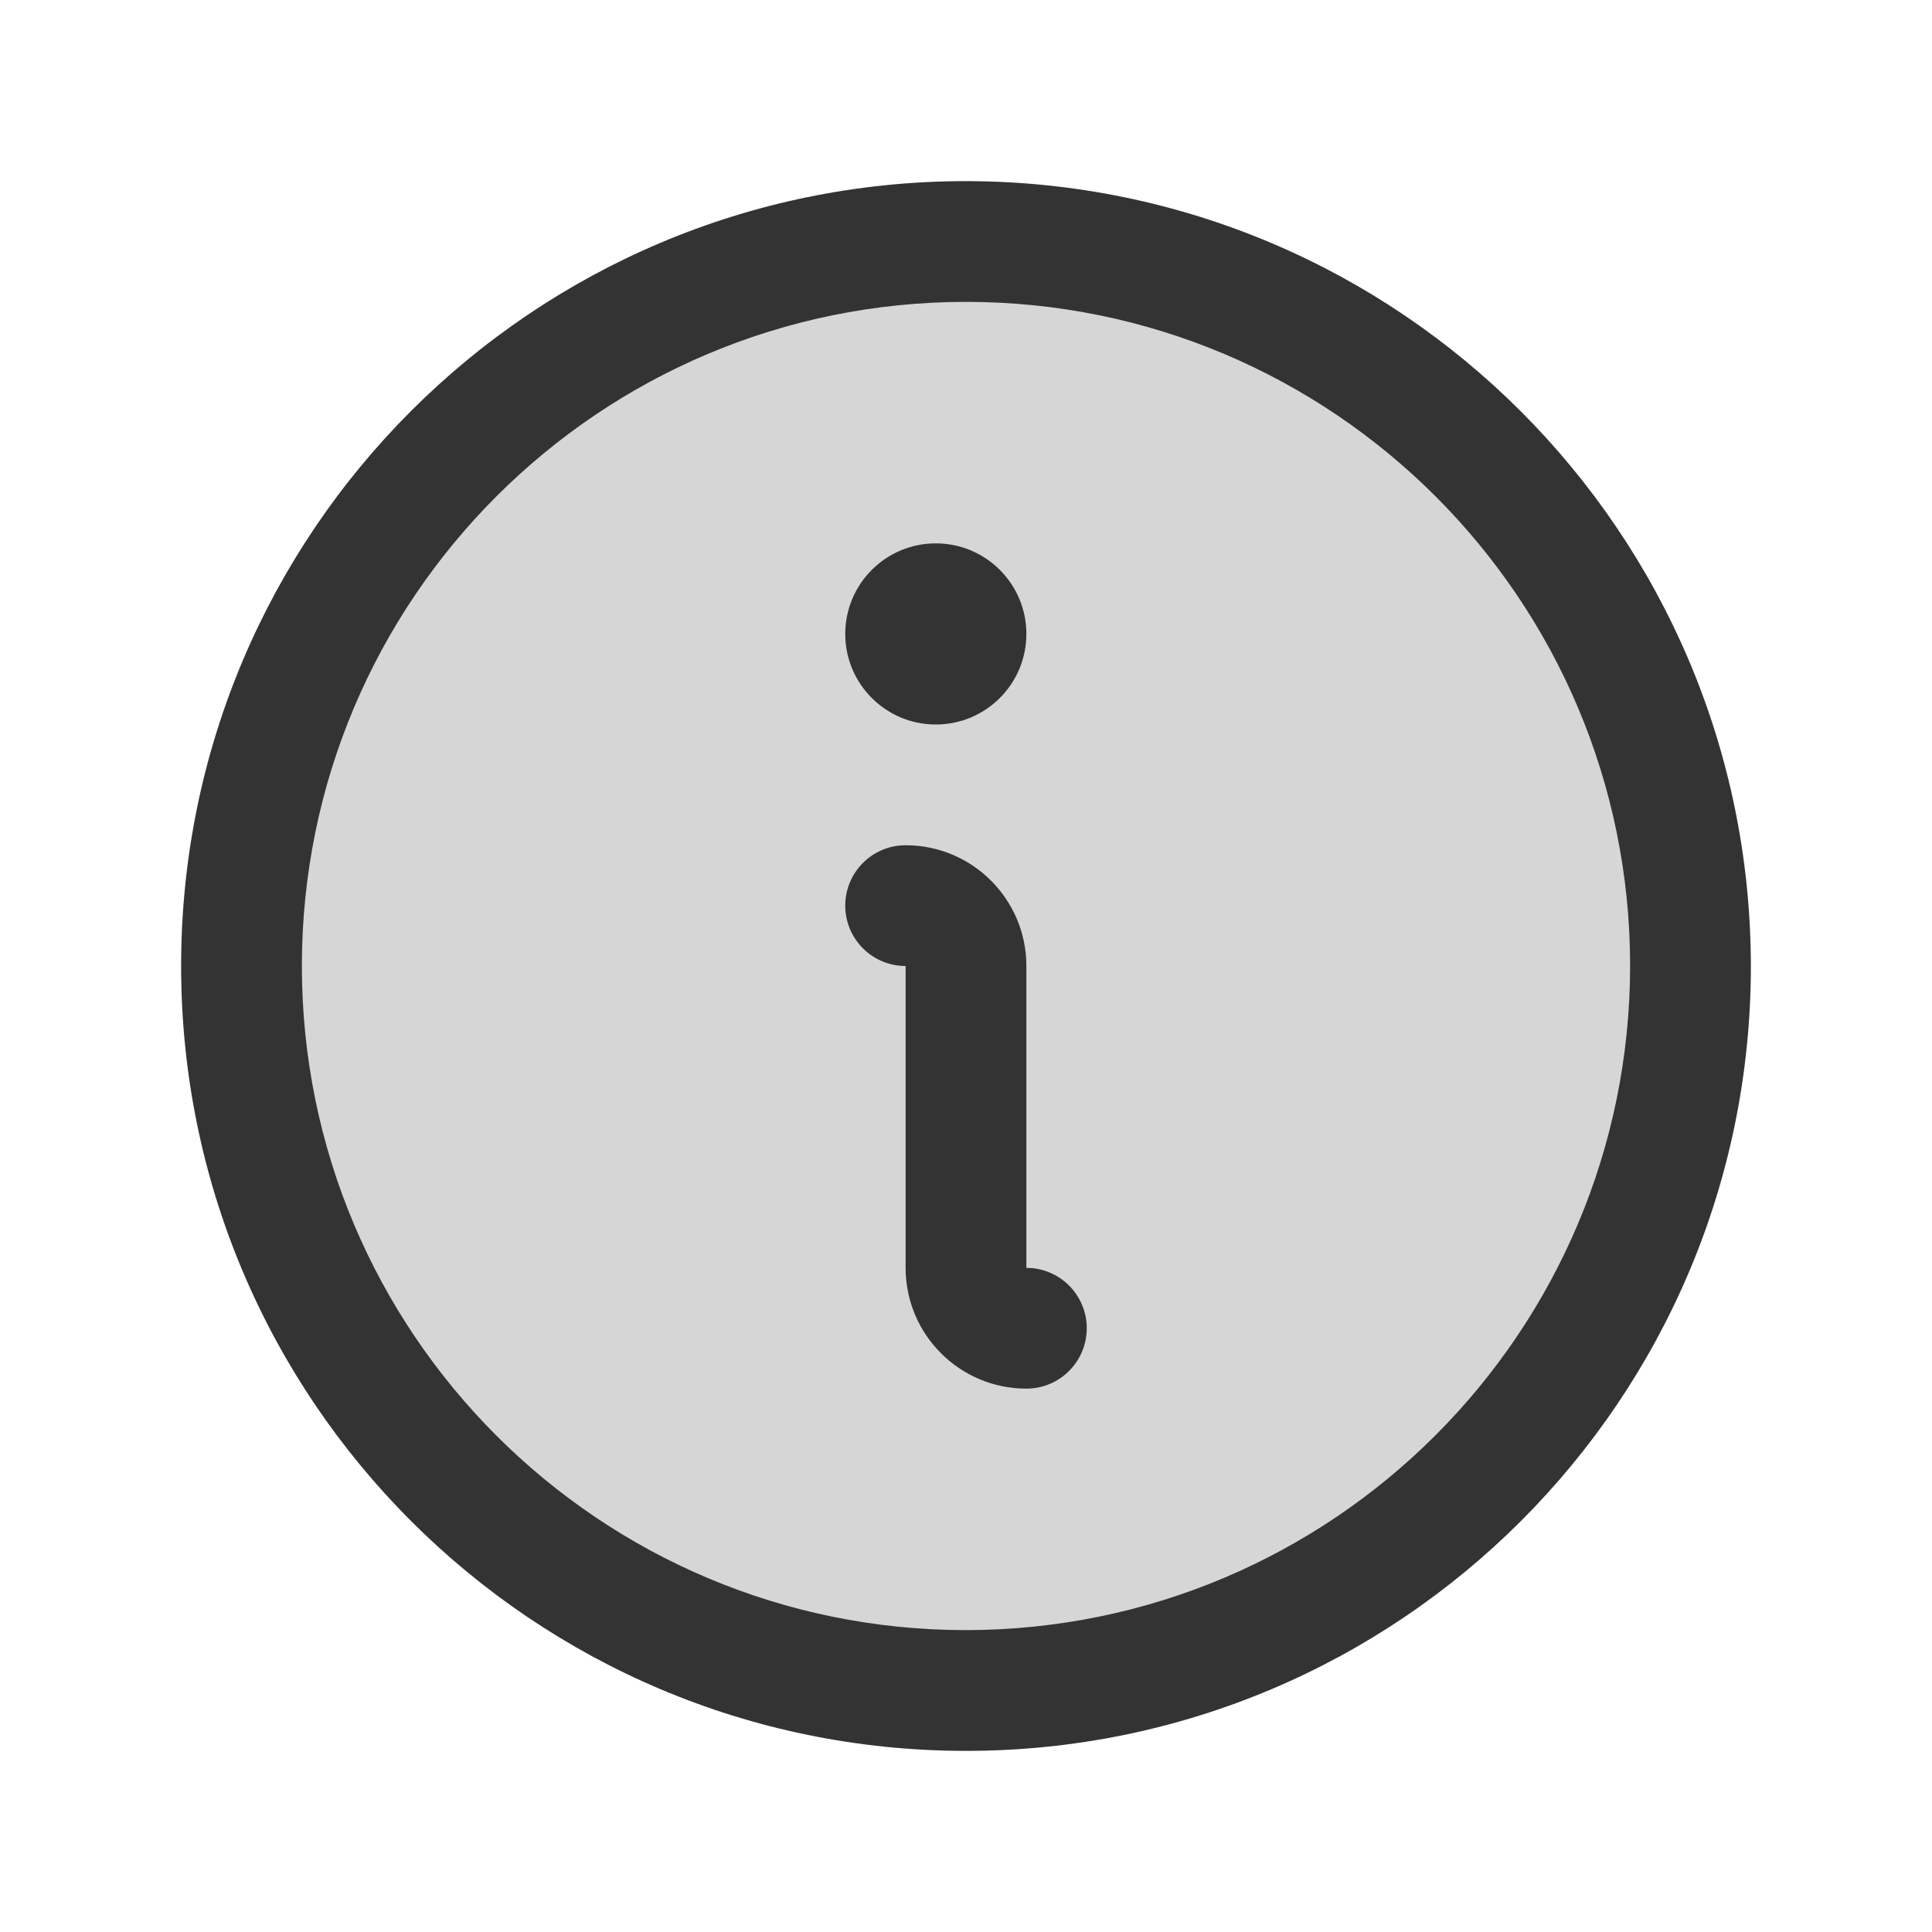
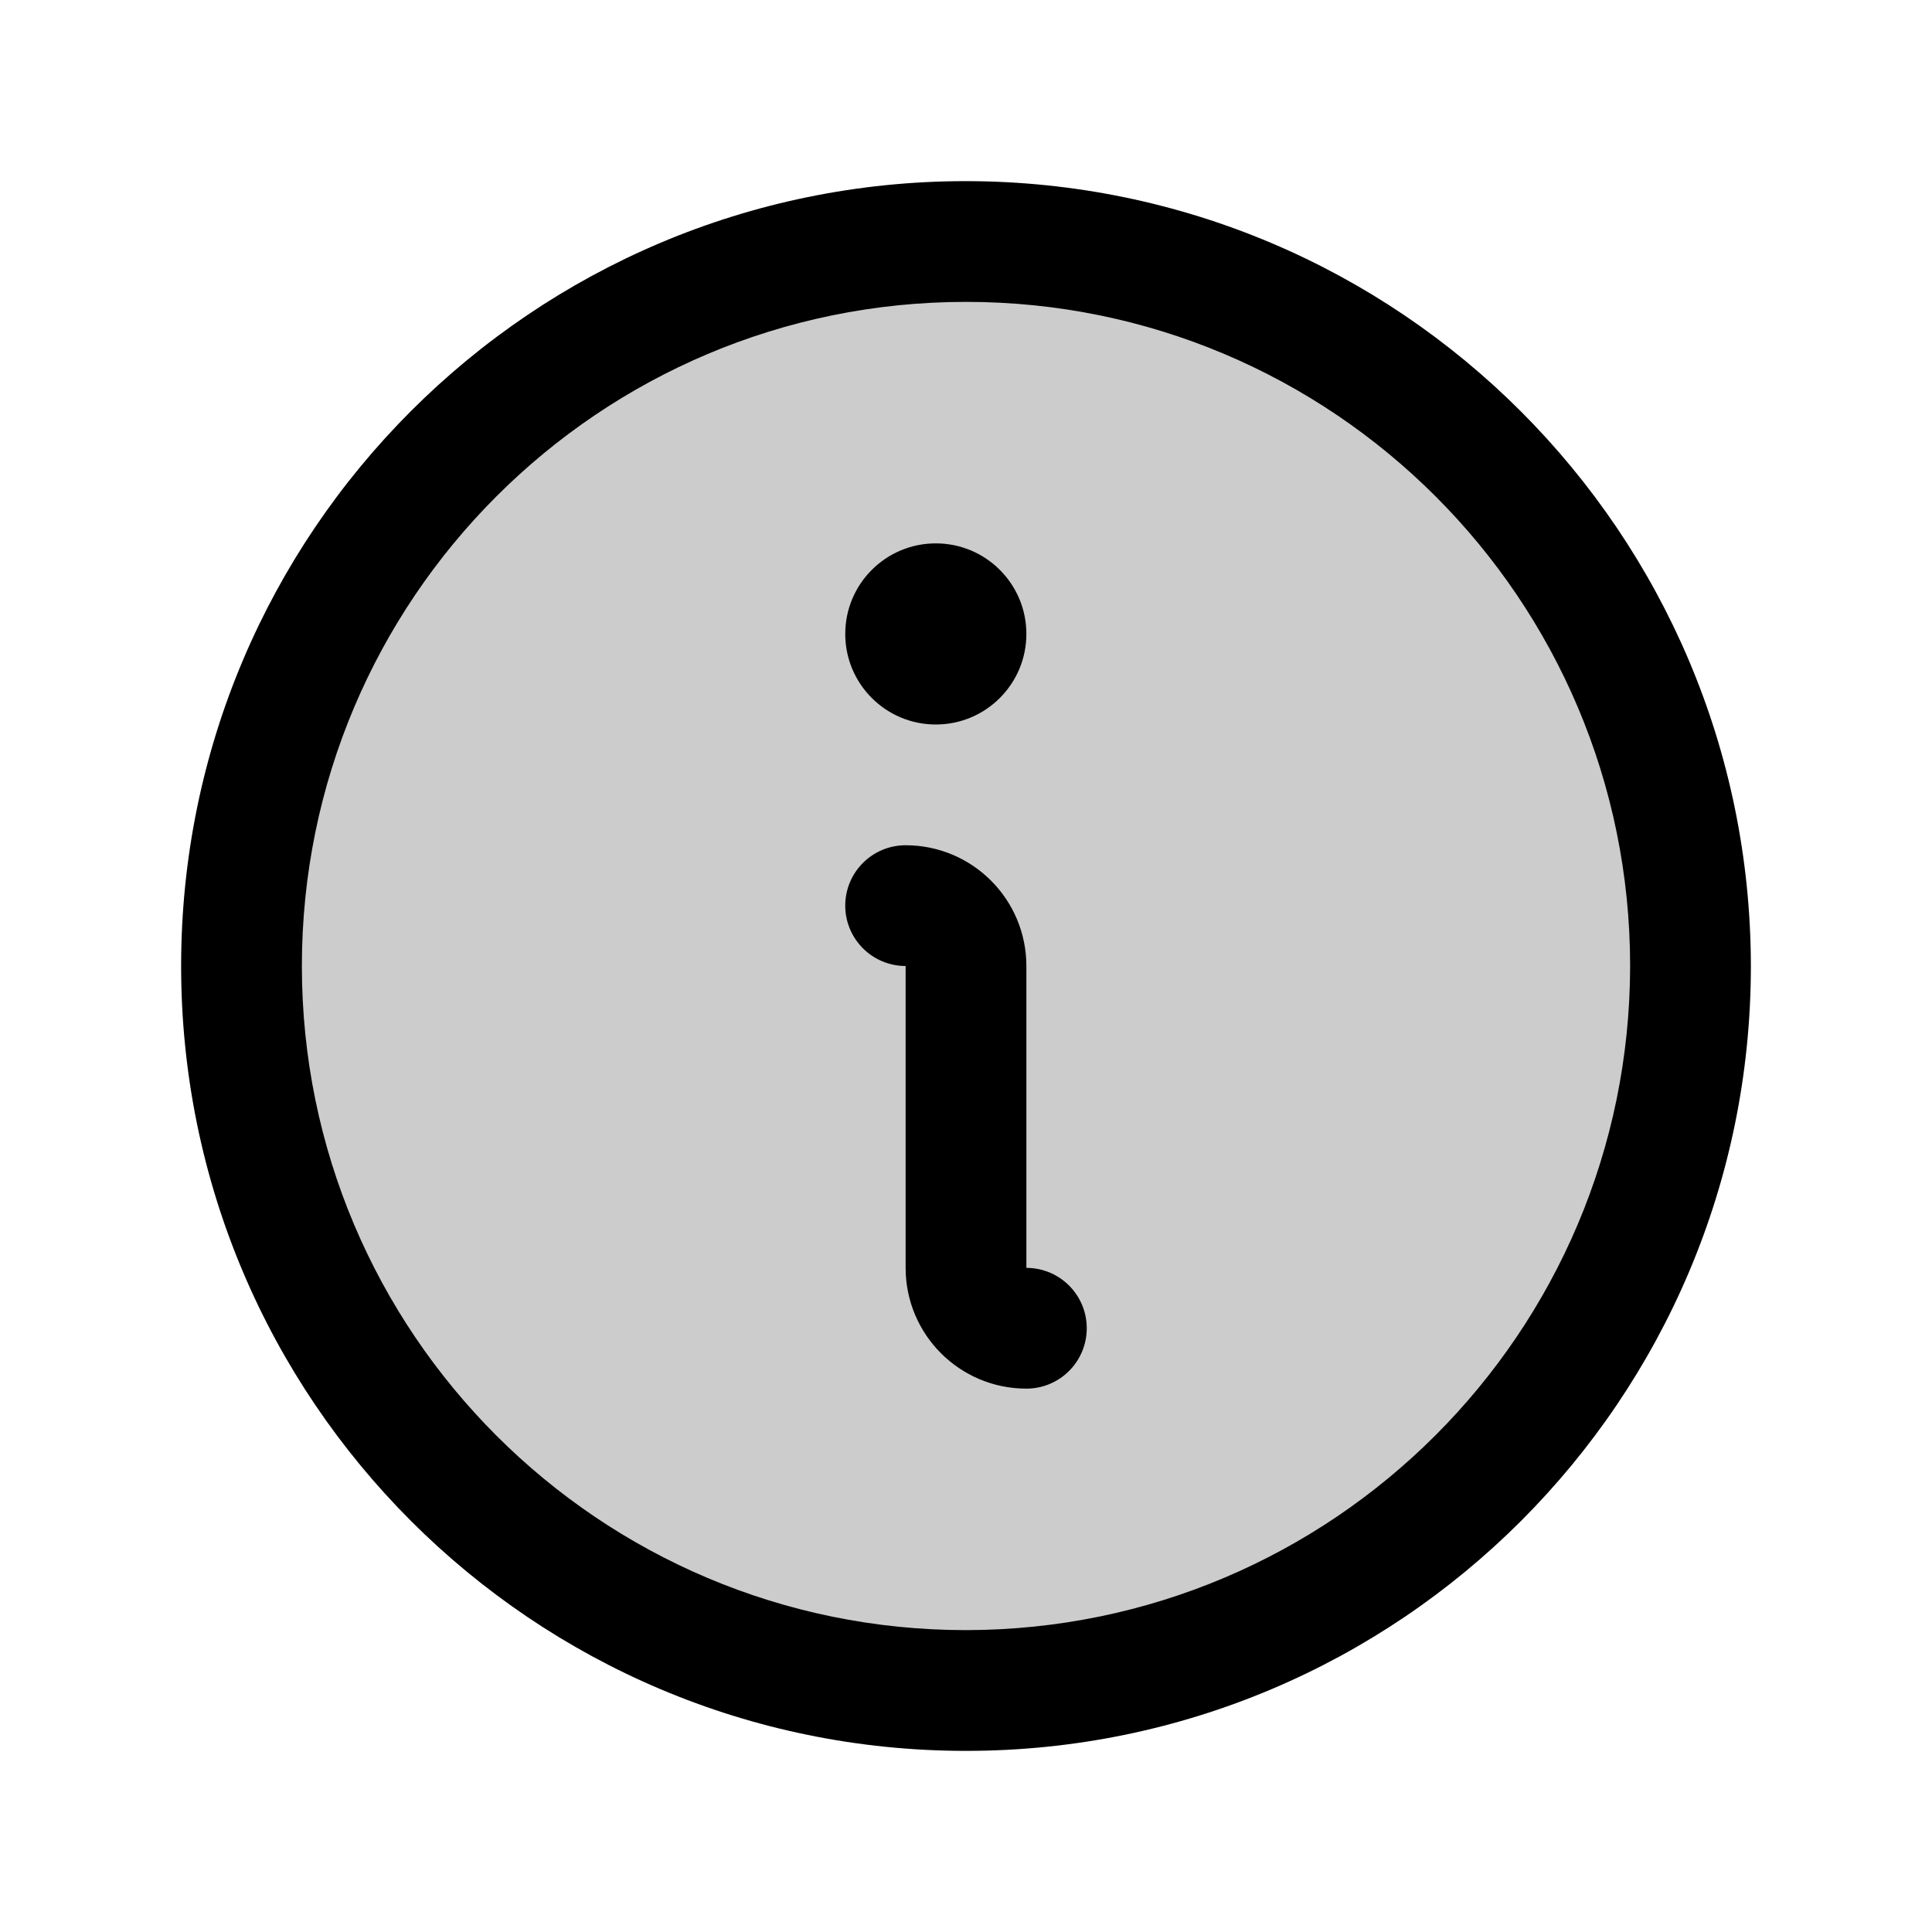
- <svg xmlns="http://www.w3.org/2000/svg" width="32" height="32" fill="#333333" viewBox="0 0 256 256">
+ <svg xmlns="http://www.w3.org/2000/svg" width="32" height="32" fill="currentColor" viewBox="0 0 256 256">
  <path d="M224,128a96,96,0,1,1-96-96A96,96,0,0,1,224,128Z" opacity="0.2" />
  <path d="M144,176a8,8,0,0,1-8,8,16,16,0,0,1-16-16V128a8,8,0,0,1,0-16,16,16,0,0,1,16,16v40A8,8,0,0,1,144,176Zm88-48A104,104,0,1,1,128,24,104.11,104.11,0,0,1,232,128Zm-16,0a88,88,0,1,0-88,88A88.1,88.1,0,0,0,216,128ZM124,96a12,12,0,1,0-12-12A12,12,0,0,0,124,96Z" />
</svg>
